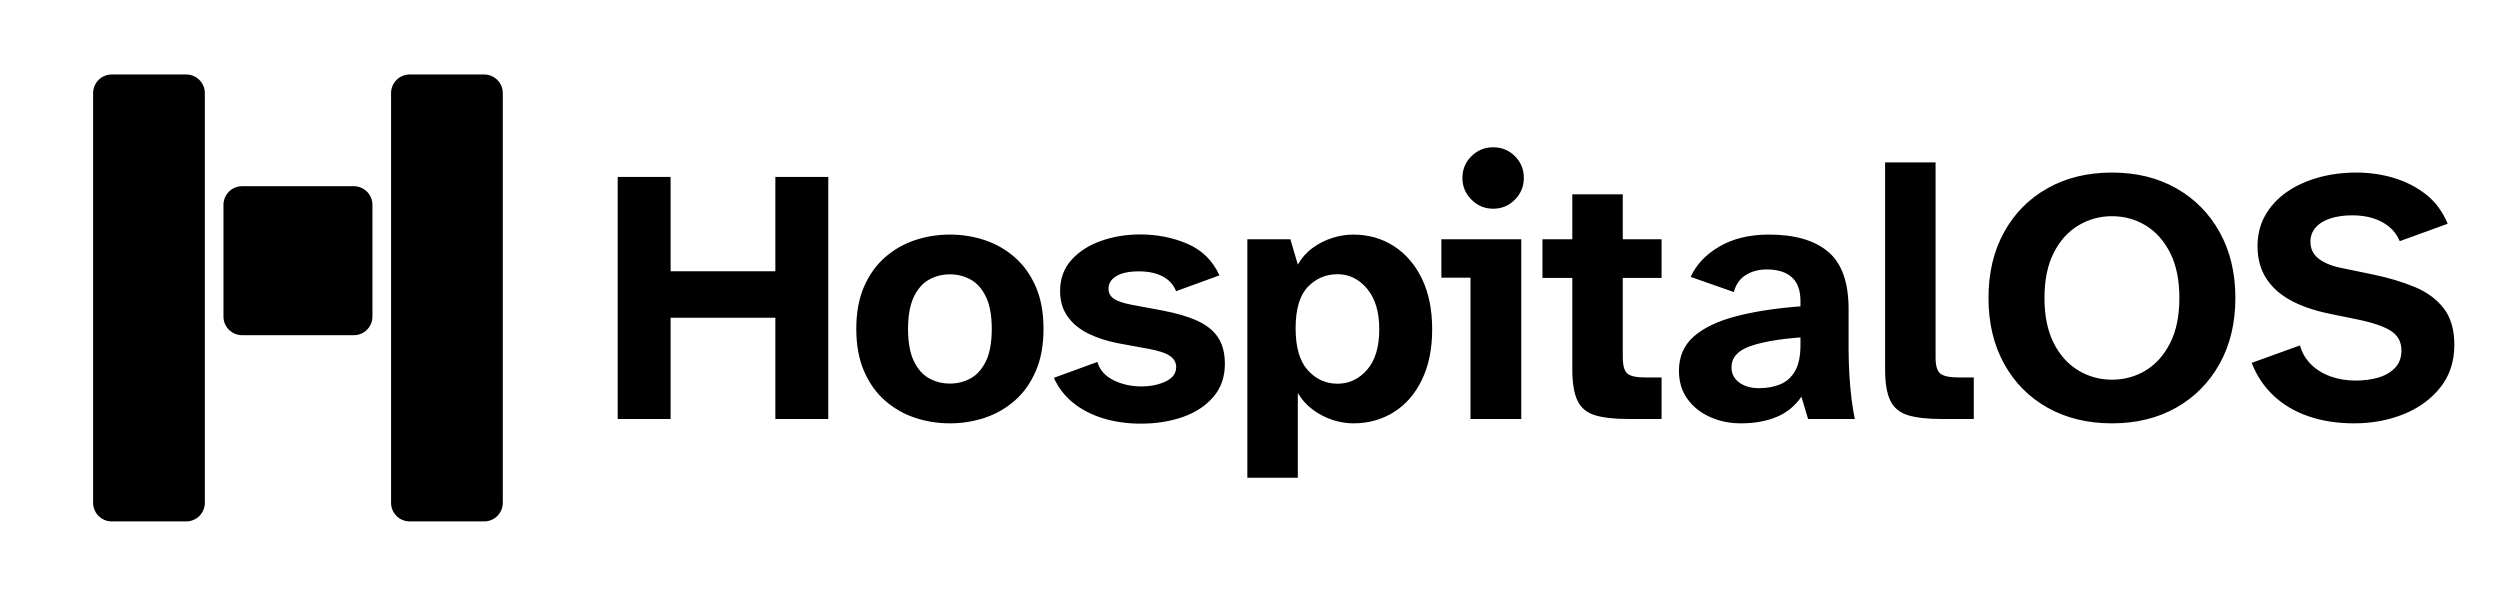
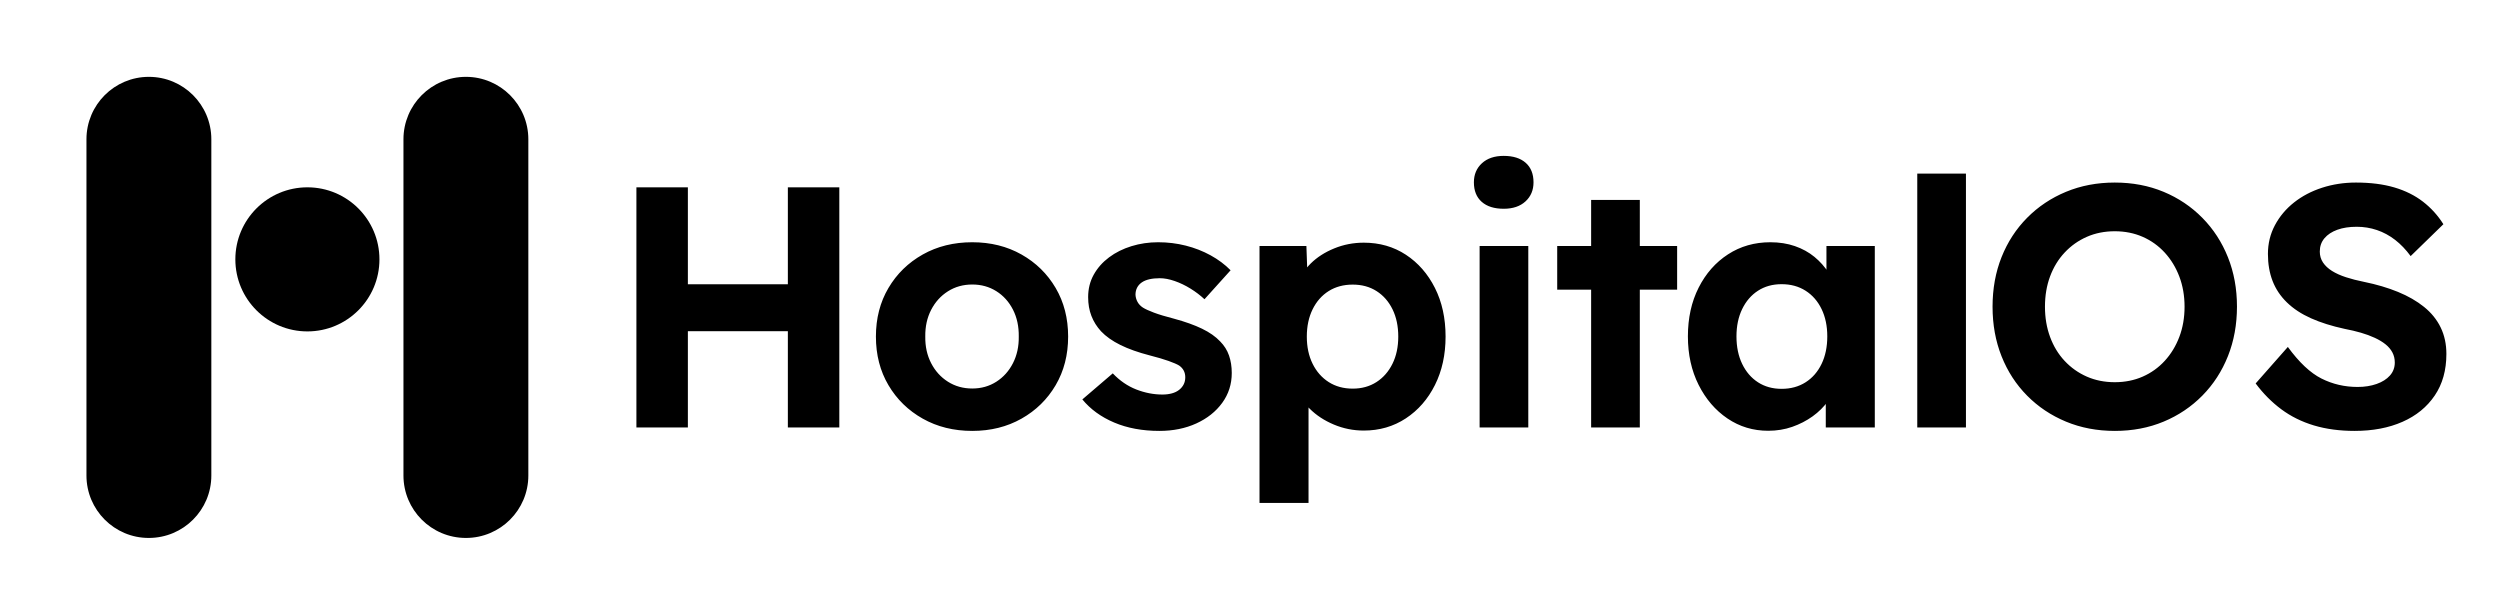
- <svg xmlns="http://www.w3.org/2000/svg" viewBox="0 0 1074 256" role="img" aria-labelledby="t">
+ <svg xmlns="http://www.w3.org/2000/svg" viewBox="0 0 1041 256" role="img" aria-labelledby="t">
  <g id="symbole">
-     <path fill="#000000" d="M48 32h32a8 8 0 0 1 8 8v176a8 8 0 0 1-8 8H48a8 8 0 0 1-8-8V40a8 8 0 0 1 8-8Z M176 32h32a8 8 0 0 1 8 8v176a8 8 0 0 1-8 8h-32a8 8 0 0 1-8-8V40a8 8 0 0 1 8-8Z" />
-     <path fill="#000000" d="M104 80h48a8 8 0 0 1 8 8v48a8 8 0 0 1-8 8h-48a8 8 0 0 1-8-8V88a8 8 0 0 1 8-8Z" />
+     <path fill="#000000" d="M62 32a26 26 0 0 1 26 26v140a26 26 0 0 1-52 0V58a26 26 0 0 1 26-26Z M194 32a26 26 0 0 1 26 26v140a26 26 0 0 1-52 0V58a26 26 0 0 1 26-26Z" />
+     <path fill="#000000" d="M128 78a30 30 0 1 1 0 60a30 30 0 1 1 0-60Z" />
  </g>
  <g id="logotype">
-     <path fill="#000000" transform="translate(256 180)" d="M9.361 0.0V-104.0H32.091V-63.453H77.095V-104.0H99.826V0.0H77.095V-43.505H32.091V0.0Z M152.079 1.868Q144.246 1.868 137.074 -0.53Q129.903 -2.929 124.215 -7.896Q118.528 -12.864 115.195 -20.556Q111.862 -28.248 111.862 -38.679Q111.862 -49.237 115.195 -56.865Q118.528 -64.494 124.215 -69.461Q129.903 -74.429 137.074 -76.827Q144.246 -79.226 152.079 -79.226Q159.912 -79.226 167.083 -76.827Q174.254 -74.429 179.942 -69.461Q185.629 -64.494 188.962 -56.865Q192.295 -49.237 192.295 -38.679Q192.295 -28.248 188.962 -20.556Q185.629 -12.864 179.942 -7.896Q174.254 -2.929 167.083 -0.53Q159.912 1.868 152.079 1.868ZM152.079 -15.219Q156.983 -15.219 161.06 -17.495Q165.137 -19.772 167.599 -24.939Q170.061 -30.106 170.061 -38.679Q170.061 -47.252 167.599 -52.418Q165.137 -57.585 161.06 -59.862Q156.983 -62.139 152.079 -62.139Q147.204 -62.139 143.112 -59.862Q139.02 -57.585 136.558 -52.418Q134.097 -47.252 134.097 -38.679Q134.097 -30.106 136.558 -24.939Q139.02 -19.772 143.112 -17.495Q147.204 -15.219 152.079 -15.219Z M234.078 1.995Q225.359 1.995 217.886 -0.297Q210.413 -2.588 204.974 -6.996Q199.534 -11.404 196.761 -17.69L215.444 -24.511Q216.903 -19.393 222.314 -16.693Q227.724 -13.992 234.36 -13.992Q240.218 -13.992 244.752 -16.123Q249.287 -18.254 249.287 -22.312Q249.287 -25.27 246.504 -27.158Q243.721 -29.046 236.676 -30.281L224.231 -32.558Q216.933 -33.989 211.338 -36.796Q205.743 -39.603 202.58 -44.123Q199.418 -48.643 199.418 -54.958Q199.418 -62.918 204.288 -68.328Q209.158 -73.738 217.006 -76.511Q224.853 -79.284 233.835 -79.284Q244.752 -79.284 254.142 -75.251Q263.532 -71.218 267.872 -61.701L249.248 -54.909Q247.477 -59.23 243.336 -61.327Q239.196 -63.424 233.28 -63.424Q226.994 -63.424 223.603 -61.395Q220.212 -59.366 220.212 -56.028Q220.212 -53.216 222.533 -51.655Q224.853 -50.093 230.283 -49.042L243.234 -46.638Q252.342 -44.926 258.321 -42.216Q264.301 -39.506 267.254 -35.069Q270.207 -30.632 270.207 -23.694Q270.207 -15.296 265.308 -9.546Q260.409 -3.795 252.25 -0.9Q244.091 1.995 234.078 1.995Z M279.86 25.222V-77.222H298.338L301.54 -66.343Q304.001 -70.644 307.899 -73.49Q311.796 -76.336 316.354 -77.781Q320.913 -79.226 325.341 -79.226Q335.1 -79.226 342.778 -74.288Q350.455 -69.35 354.858 -60.271Q359.261 -51.192 359.261 -38.552Q359.261 -25.942 354.858 -16.848Q350.455 -7.755 342.778 -2.943Q335.1 1.868 325.341 1.868Q320.913 1.868 316.354 0.36Q311.796 -1.148 307.899 -4.072Q304.001 -6.996 301.54 -11.171V25.222ZM318.626 -15.16Q326.061 -15.16 331.296 -21.144Q336.531 -27.129 336.531 -38.552Q336.531 -49.752 331.296 -55.975Q326.061 -62.198 318.626 -62.198Q311.066 -62.198 305.831 -56.734Q300.596 -51.27 300.596 -38.932Q300.596 -26.749 305.831 -20.955Q311.066 -15.16 318.626 -15.16Z M375.725 0.0V-60.719H363.212V-77.222H397.531V0.0ZM385.446 -90.338Q380.036 -90.338 376.144 -94.231Q372.251 -98.123 372.251 -103.503Q372.251 -109.099 376.144 -112.913Q380.036 -116.728 385.416 -116.728Q391.012 -116.728 394.826 -112.897Q398.641 -109.066 398.641 -103.533Q398.641 -98.123 394.81 -94.231Q390.979 -90.338 385.446 -90.338Z M443.625 0.0Q434.537 0.0 429.238 -1.606Q423.94 -3.211 421.702 -7.857Q419.464 -12.504 419.464 -21.329V-60.592H406.639V-77.222H419.464V-96.527H441.144V-77.222H457.812V-60.592H441.144V-26.798Q441.144 -21.144 443.129 -19.495Q445.114 -17.846 450.728 -17.846H457.812V0.0Z M491.957 1.868Q484.639 1.868 478.553 -0.89Q472.466 -3.649 468.871 -8.68Q465.275 -13.71 465.275 -20.716Q465.275 -29.902 471.722 -35.507Q478.168 -41.112 489.952 -44.162Q501.736 -47.213 517.48 -48.39V-50.677Q517.48 -57.537 513.768 -60.889Q510.055 -64.241 503.02 -64.241Q497.756 -64.241 493.937 -61.808Q490.117 -59.376 488.872 -54.53L470.316 -61.049Q473.936 -69.038 482.713 -74.132Q491.49 -79.226 503.945 -79.226Q520.613 -79.226 529.385 -71.836Q538.157 -64.445 538.157 -47.174V-29.999Q538.157 -24.754 538.483 -19.096Q538.809 -13.438 539.446 -8.461Q540.084 -3.484 540.833 0.0H520.749L517.888 -9.575Q513.734 -3.561 507.146 -0.847Q500.558 1.868 491.957 1.868ZM499.722 -13.243Q504.811 -13.243 508.839 -14.917Q512.868 -16.591 515.174 -20.638Q517.48 -24.686 517.48 -31.76V-35.049Q503.409 -33.999 495.63 -31.182Q487.85 -28.365 487.85 -22.166Q487.85 -18.138 491.154 -15.69Q494.457 -13.243 499.722 -13.243Z M578.062 0.0Q569.003 0.0 563.69 -1.62Q558.377 -3.24 556.11 -7.843Q553.843 -12.445 553.843 -21.154V-110.228H575.522V-26.506Q575.522 -21.144 577.571 -19.495Q579.619 -17.846 585.506 -17.846H591.938V0.0Z M651.284 1.868Q635.579 1.868 623.606 -4.87Q611.632 -11.609 604.943 -23.752Q598.253 -35.896 598.253 -52.0Q598.253 -68.104 604.943 -80.248Q611.632 -92.391 623.606 -99.13Q635.579 -105.868 651.284 -105.868Q666.99 -105.868 678.9 -99.13Q690.81 -92.391 697.563 -80.248Q704.316 -68.104 704.316 -52.0Q704.316 -35.896 697.563 -23.752Q690.81 -11.609 678.9 -4.87Q666.99 1.868 651.284 1.868ZM651.284 -16.882Q659.263 -16.882 665.817 -20.872Q672.371 -24.861 676.316 -32.67Q680.262 -40.479 680.262 -52.0Q680.262 -63.521 676.316 -71.33Q672.371 -79.139 665.817 -83.128Q659.263 -87.118 651.284 -87.118Q643.461 -87.118 636.83 -83.128Q630.198 -79.139 626.253 -71.33Q622.307 -63.521 622.307 -52.0Q622.307 -40.479 626.253 -32.67Q630.198 -24.861 636.83 -20.872Q643.461 -16.882 651.284 -16.882Z M755.372 1.868Q744.532 1.868 735.741 -1.158Q726.949 -4.184 720.736 -10.013Q714.523 -15.841 711.341 -24.122L732.067 -31.605Q733.4 -26.856 736.796 -23.485Q740.192 -20.113 745.165 -18.308Q750.137 -16.503 755.995 -16.503Q761.201 -16.503 765.618 -17.768Q770.036 -19.033 772.843 -21.894Q775.65 -24.754 775.65 -29.464Q775.65 -34.835 771.34 -37.716Q767.029 -40.596 757.231 -42.668L744.357 -45.305Q734.685 -47.329 727.888 -51.071Q721.091 -54.812 717.462 -60.577Q713.832 -66.343 713.832 -74.254Q713.832 -81.649 717.155 -87.512Q720.478 -93.374 726.326 -97.456Q732.174 -101.538 739.862 -103.703Q747.549 -105.868 756.403 -105.868Q764.635 -105.868 772.337 -103.577Q780.039 -101.285 786.164 -96.498Q792.29 -91.71 795.53 -83.877L774.93 -76.394Q773.412 -80.063 770.449 -82.52Q767.487 -84.977 763.478 -86.237Q759.469 -87.497 754.516 -87.497Q749.388 -87.497 745.296 -86.213Q741.204 -84.928 738.884 -82.359Q736.563 -79.79 736.563 -76.112Q736.563 -71.782 739.876 -69.053Q743.189 -66.323 749.339 -64.99L763.468 -62.071Q773.432 -59.989 781.304 -56.739Q789.176 -53.489 793.778 -47.602Q798.381 -41.715 798.381 -31.897Q798.381 -21.047 792.333 -13.501Q786.286 -5.955 776.531 -2.043Q766.776 1.868 755.372 1.868Z" />
+     <path fill="#000000" transform="translate(252 178)" d="M76.063 0.0V-100.0H97.492V0.0ZM13 0.0V-100.0H34.429V0.0ZM21.603 -40.095 21.659 -59.619H87.032V-40.095Z M152.849 1.429Q141.294 1.429 132.234 -3.671Q123.175 -8.77 117.952 -17.611Q112.73 -26.452 112.73 -37.849Q112.73 -49.246 117.952 -58.087Q123.175 -66.929 132.234 -72.028Q141.294 -77.127 152.849 -77.127Q164.318 -77.127 173.349 -72.028Q182.381 -66.929 187.576 -58.087Q192.77 -49.246 192.77 -37.849Q192.77 -26.452 187.576 -17.611Q182.381 -8.77 173.349 -3.671Q164.318 1.429 152.849 1.429ZM152.849 -16.223Q158.452 -16.223 162.877 -19.052Q167.301 -21.881 169.801 -26.778Q172.301 -31.675 172.214 -37.849Q172.301 -44.167 169.801 -49.063Q167.301 -53.96 162.877 -56.746Q158.452 -59.531 152.849 -59.531Q147.191 -59.531 142.722 -56.702Q138.254 -53.873 135.727 -48.976Q133.199 -44.079 133.286 -37.849Q133.199 -31.675 135.727 -26.778Q138.254 -21.881 142.722 -19.052Q147.191 -16.223 152.849 -16.223Z M230.762 1.429Q220.167 1.429 211.956 -2.052Q203.746 -5.532 198.69 -11.683L211.357 -22.532Q215.754 -17.921 221.159 -15.818Q226.564 -13.714 232.048 -13.714Q234.175 -13.714 235.944 -14.191Q237.714 -14.667 238.968 -15.647Q240.222 -16.627 240.885 -17.941Q241.547 -19.254 241.547 -20.897Q241.547 -24.0 239 -25.786Q237.627 -26.619 234.611 -27.694Q231.595 -28.77 226.794 -30Q219.563 -31.865 214.528 -34.357Q209.492 -36.849 206.468 -40.055Q203.825 -42.936 202.464 -46.456Q201.103 -49.976 201.103 -54.278Q201.103 -59.436 203.425 -63.615Q205.746 -67.794 209.806 -70.833Q213.865 -73.873 219.155 -75.5Q224.444 -77.127 230.238 -77.127Q236.191 -77.127 241.738 -75.726Q247.286 -74.325 252.076 -71.694Q256.865 -69.064 260.421 -65.46L249.548 -53.397Q246.945 -55.833 243.73 -57.821Q240.516 -59.809 237.147 -60.98Q233.778 -62.151 230.952 -62.151Q228.508 -62.151 226.607 -61.718Q224.707 -61.286 223.425 -60.393Q222.143 -59.5 221.48 -58.202Q220.818 -56.905 220.818 -55.262Q220.905 -53.683 221.663 -52.29Q222.421 -50.897 223.905 -49.921Q225.365 -49 228.48 -47.825Q231.595 -46.651 236.897 -45.286Q243.762 -43.429 248.516 -41.131Q253.27 -38.833 256.095 -35.81Q258.619 -33.262 259.762 -29.968Q260.905 -26.675 260.905 -22.691Q260.905 -15.706 256.929 -10.246Q252.953 -4.786 246.143 -1.679Q239.333 1.429 230.762 1.429Z M272.46 31.429V-75.556H291.984L292.596 -58.524L288.921 -59.81Q289.834 -64.373 293.778 -68.274Q297.722 -72.175 303.564 -74.564Q309.405 -76.952 315.881 -76.952Q325.746 -76.952 333.409 -71.925Q341.072 -66.897 345.504 -58.099Q349.937 -49.302 349.937 -37.849Q349.937 -26.54 345.52 -17.698Q341.103 -8.857 333.385 -3.786Q325.667 1.286 315.865 1.286Q309.349 1.286 303.401 -1.218Q297.453 -3.722 293.334 -7.837Q289.215 -11.952 288.103 -16.714L292.873 -18.714V31.429ZM311.27 -16.175Q316.897 -16.175 321.151 -18.905Q325.405 -21.635 327.821 -26.516Q330.238 -31.397 330.238 -37.849Q330.238 -44.302 327.865 -49.167Q325.492 -54.032 321.238 -56.762Q316.984 -59.492 311.27 -59.492Q305.556 -59.492 301.274 -56.805Q296.992 -54.119 294.576 -49.21Q292.159 -44.302 292.159 -37.849Q292.159 -31.397 294.576 -26.516Q296.992 -21.635 301.274 -18.905Q305.556 -16.175 311.27 -16.175Z M364.111 0.0V-75.556H384.381V0.0ZM374.143 -91.071Q368.262 -91.071 364.996 -93.944Q361.73 -96.817 361.73 -102.079Q361.73 -106.945 365.067 -110.016Q368.405 -113.088 374.143 -113.088Q380.024 -113.088 383.29 -110.214Q386.556 -107.341 386.556 -102.079Q386.556 -97.214 383.219 -94.143Q379.881 -91.071 374.143 -91.071Z M410.547 0.0V-94.754H430.818V0.0ZM396.421 -57.381V-75.556H446.357V-57.381Z M484.278 1.373Q474.881 1.373 467.321 -3.742Q459.762 -8.857 455.302 -17.742Q450.841 -26.627 450.841 -37.937Q450.841 -49.389 455.317 -58.23Q459.794 -67.071 467.555 -72.099Q475.317 -77.127 485.175 -77.127Q490.754 -77.127 495.389 -75.524Q500.024 -73.921 503.528 -71.044Q507.032 -68.167 509.417 -64.417Q511.801 -60.667 512.817 -56.373L508.532 -57.127V-75.556H528.667V0.0H508.254V-18.19L512.849 -18.579Q511.77 -14.611 509.182 -10.996Q506.595 -7.381 502.774 -4.635Q498.952 -1.889 494.274 -0.258Q489.595 1.373 484.278 1.373ZM489.857 -16.088Q495.571 -16.088 499.853 -18.818Q504.135 -21.548 506.508 -26.472Q508.881 -31.397 508.881 -37.937Q508.881 -44.389 506.508 -49.298Q504.135 -54.206 499.853 -56.936Q495.571 -59.666 489.857 -59.666Q484.23 -59.666 480.02 -56.936Q475.81 -54.206 473.437 -49.298Q471.064 -44.389 471.064 -37.937Q471.064 -31.397 473.437 -26.472Q475.81 -21.548 480.02 -18.818Q484.23 -16.088 489.857 -16.088Z M546.349 0.0V-105.714H566.619V0.0Z M628.643 1.429Q617.571 1.429 608.282 -2.429Q598.992 -6.286 592.099 -13.242Q585.206 -20.198 581.452 -29.639Q577.698 -39.079 577.698 -50.278Q577.698 -61.532 581.452 -70.944Q585.206 -80.357 592.099 -87.314Q598.992 -94.27 608.282 -98.127Q617.571 -101.984 628.587 -101.984Q639.659 -101.984 648.921 -98.127Q658.183 -94.27 665.076 -87.27Q671.968 -80.27 675.722 -70.857Q679.476 -61.444 679.476 -50.333Q679.476 -39.167 675.722 -29.726Q671.968 -20.286 665.076 -13.286Q658.183 -6.286 648.921 -2.429Q639.659 1.429 628.643 1.429ZM628.587 -18.85Q634.929 -18.85 640.222 -21.175Q645.516 -23.5 649.417 -27.762Q653.317 -32.024 655.484 -37.75Q657.651 -43.476 657.651 -50.278Q657.651 -57.079 655.484 -62.805Q653.317 -68.532 649.417 -72.793Q645.516 -77.055 640.222 -79.381Q634.929 -81.706 628.587 -81.706Q622.246 -81.706 616.953 -79.381Q611.659 -77.055 607.715 -72.837Q603.77 -68.619 601.647 -62.893Q599.524 -57.167 599.524 -50.278Q599.524 -43.476 601.647 -37.707Q603.77 -31.937 607.715 -27.719Q611.659 -23.5 616.953 -21.175Q622.246 -18.85 628.587 -18.85Z M728.468 1.429Q719.103 1.429 711.508 -0.853Q703.913 -3.135 697.936 -7.575Q691.96 -12.016 687.254 -18.333L700.659 -33.532Q707.714 -23.865 714.671 -20.369Q721.627 -16.873 729.706 -16.873Q734.079 -16.873 737.619 -18.115Q741.159 -19.357 743.174 -21.635Q745.19 -23.913 745.19 -27.048Q745.19 -29.341 744.194 -31.238Q743.198 -33.135 741.329 -34.631Q739.46 -36.127 736.841 -37.337Q734.222 -38.548 731.091 -39.456Q727.96 -40.365 724.325 -41.055Q716.278 -42.794 710.286 -45.476Q704.293 -48.159 700.27 -52.071Q696.246 -55.984 694.305 -60.996Q692.365 -66.008 692.365 -72.262Q692.365 -78.762 695.286 -84.238Q698.206 -89.714 703.238 -93.694Q708.27 -97.675 714.917 -99.829Q721.563 -101.984 729.016 -101.984Q738.119 -101.984 744.992 -99.956Q751.865 -97.929 756.921 -94.028Q761.976 -90.127 765.429 -84.635L751.794 -71.365Q748.825 -75.413 745.309 -78.127Q741.794 -80.841 737.758 -82.206Q733.722 -83.571 729.365 -83.571Q724.683 -83.571 721.262 -82.329Q717.841 -81.087 715.901 -78.793Q713.961 -76.5 713.961 -73.246Q713.961 -70.69 715.298 -68.69Q716.635 -66.691 719.048 -65.179Q721.461 -63.667 724.877 -62.556Q728.294 -61.445 732.365 -60.635Q740.222 -59.032 746.532 -56.445Q752.841 -53.857 757.377 -50.203Q761.913 -46.548 764.294 -41.647Q766.675 -36.746 766.675 -30.603Q766.675 -20.476 761.83 -13.31Q756.984 -6.143 748.397 -2.357Q739.81 1.429 728.468 1.429Z" />
  </g>
</svg>
